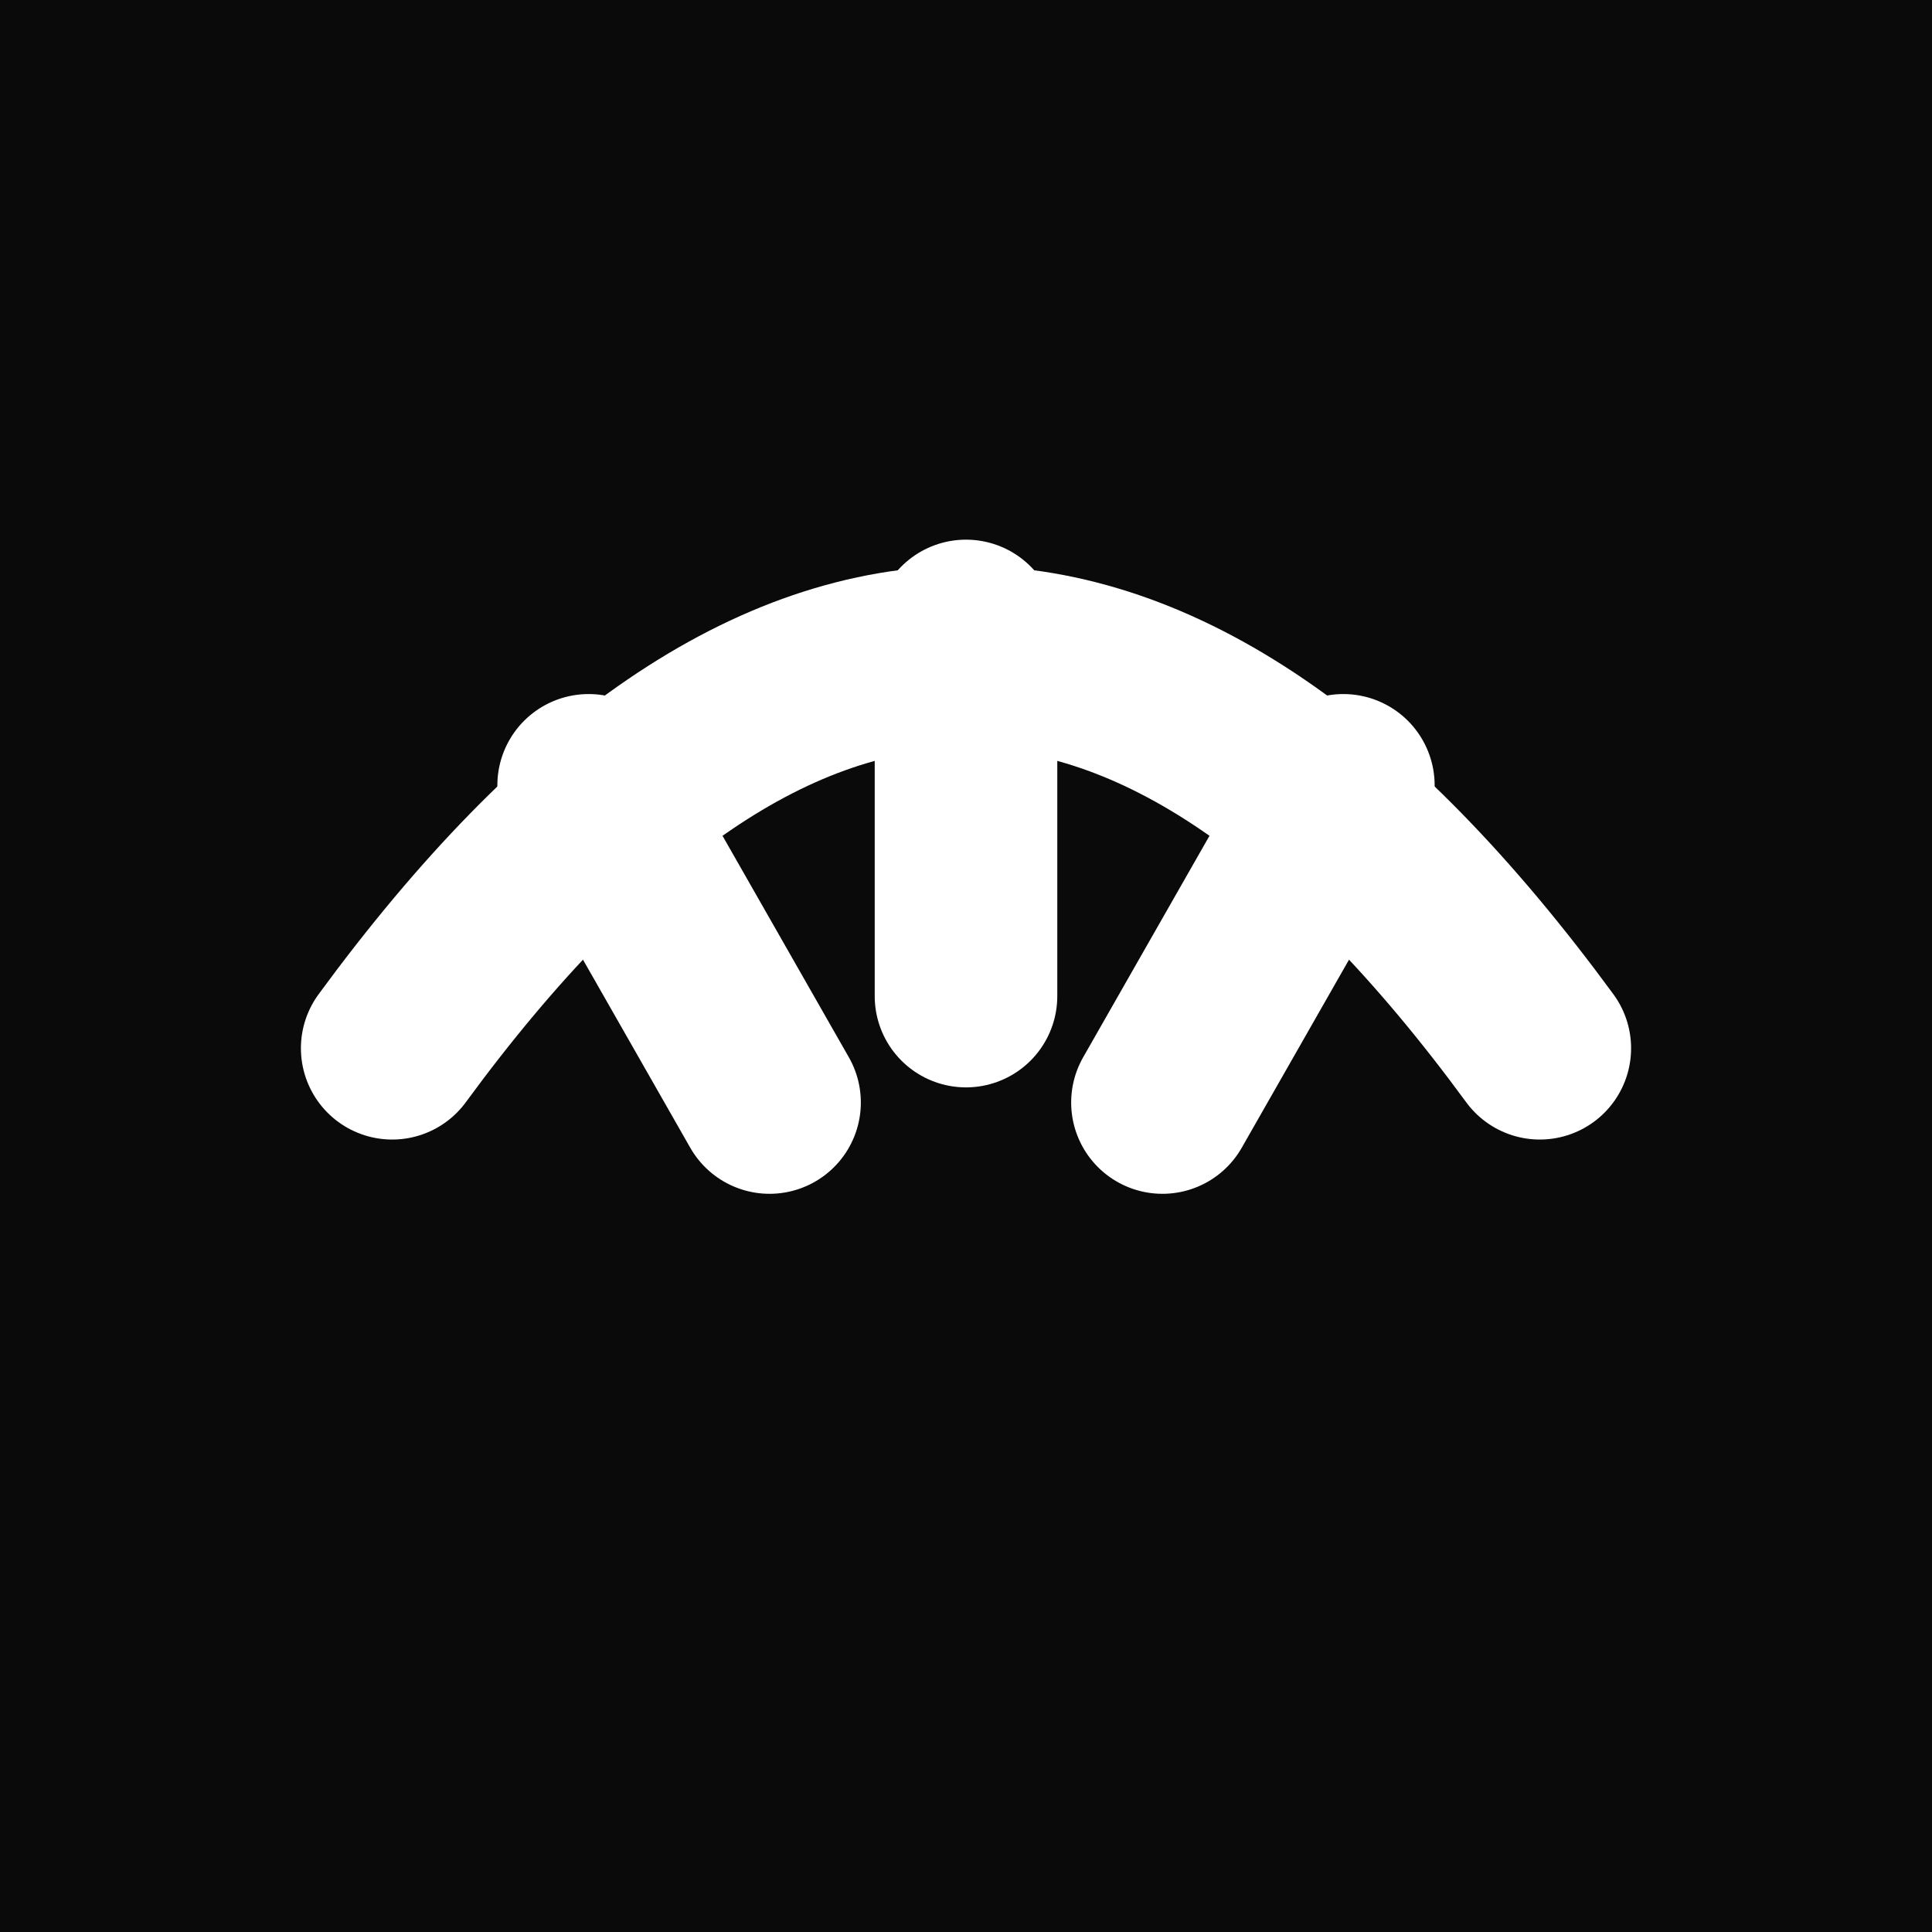
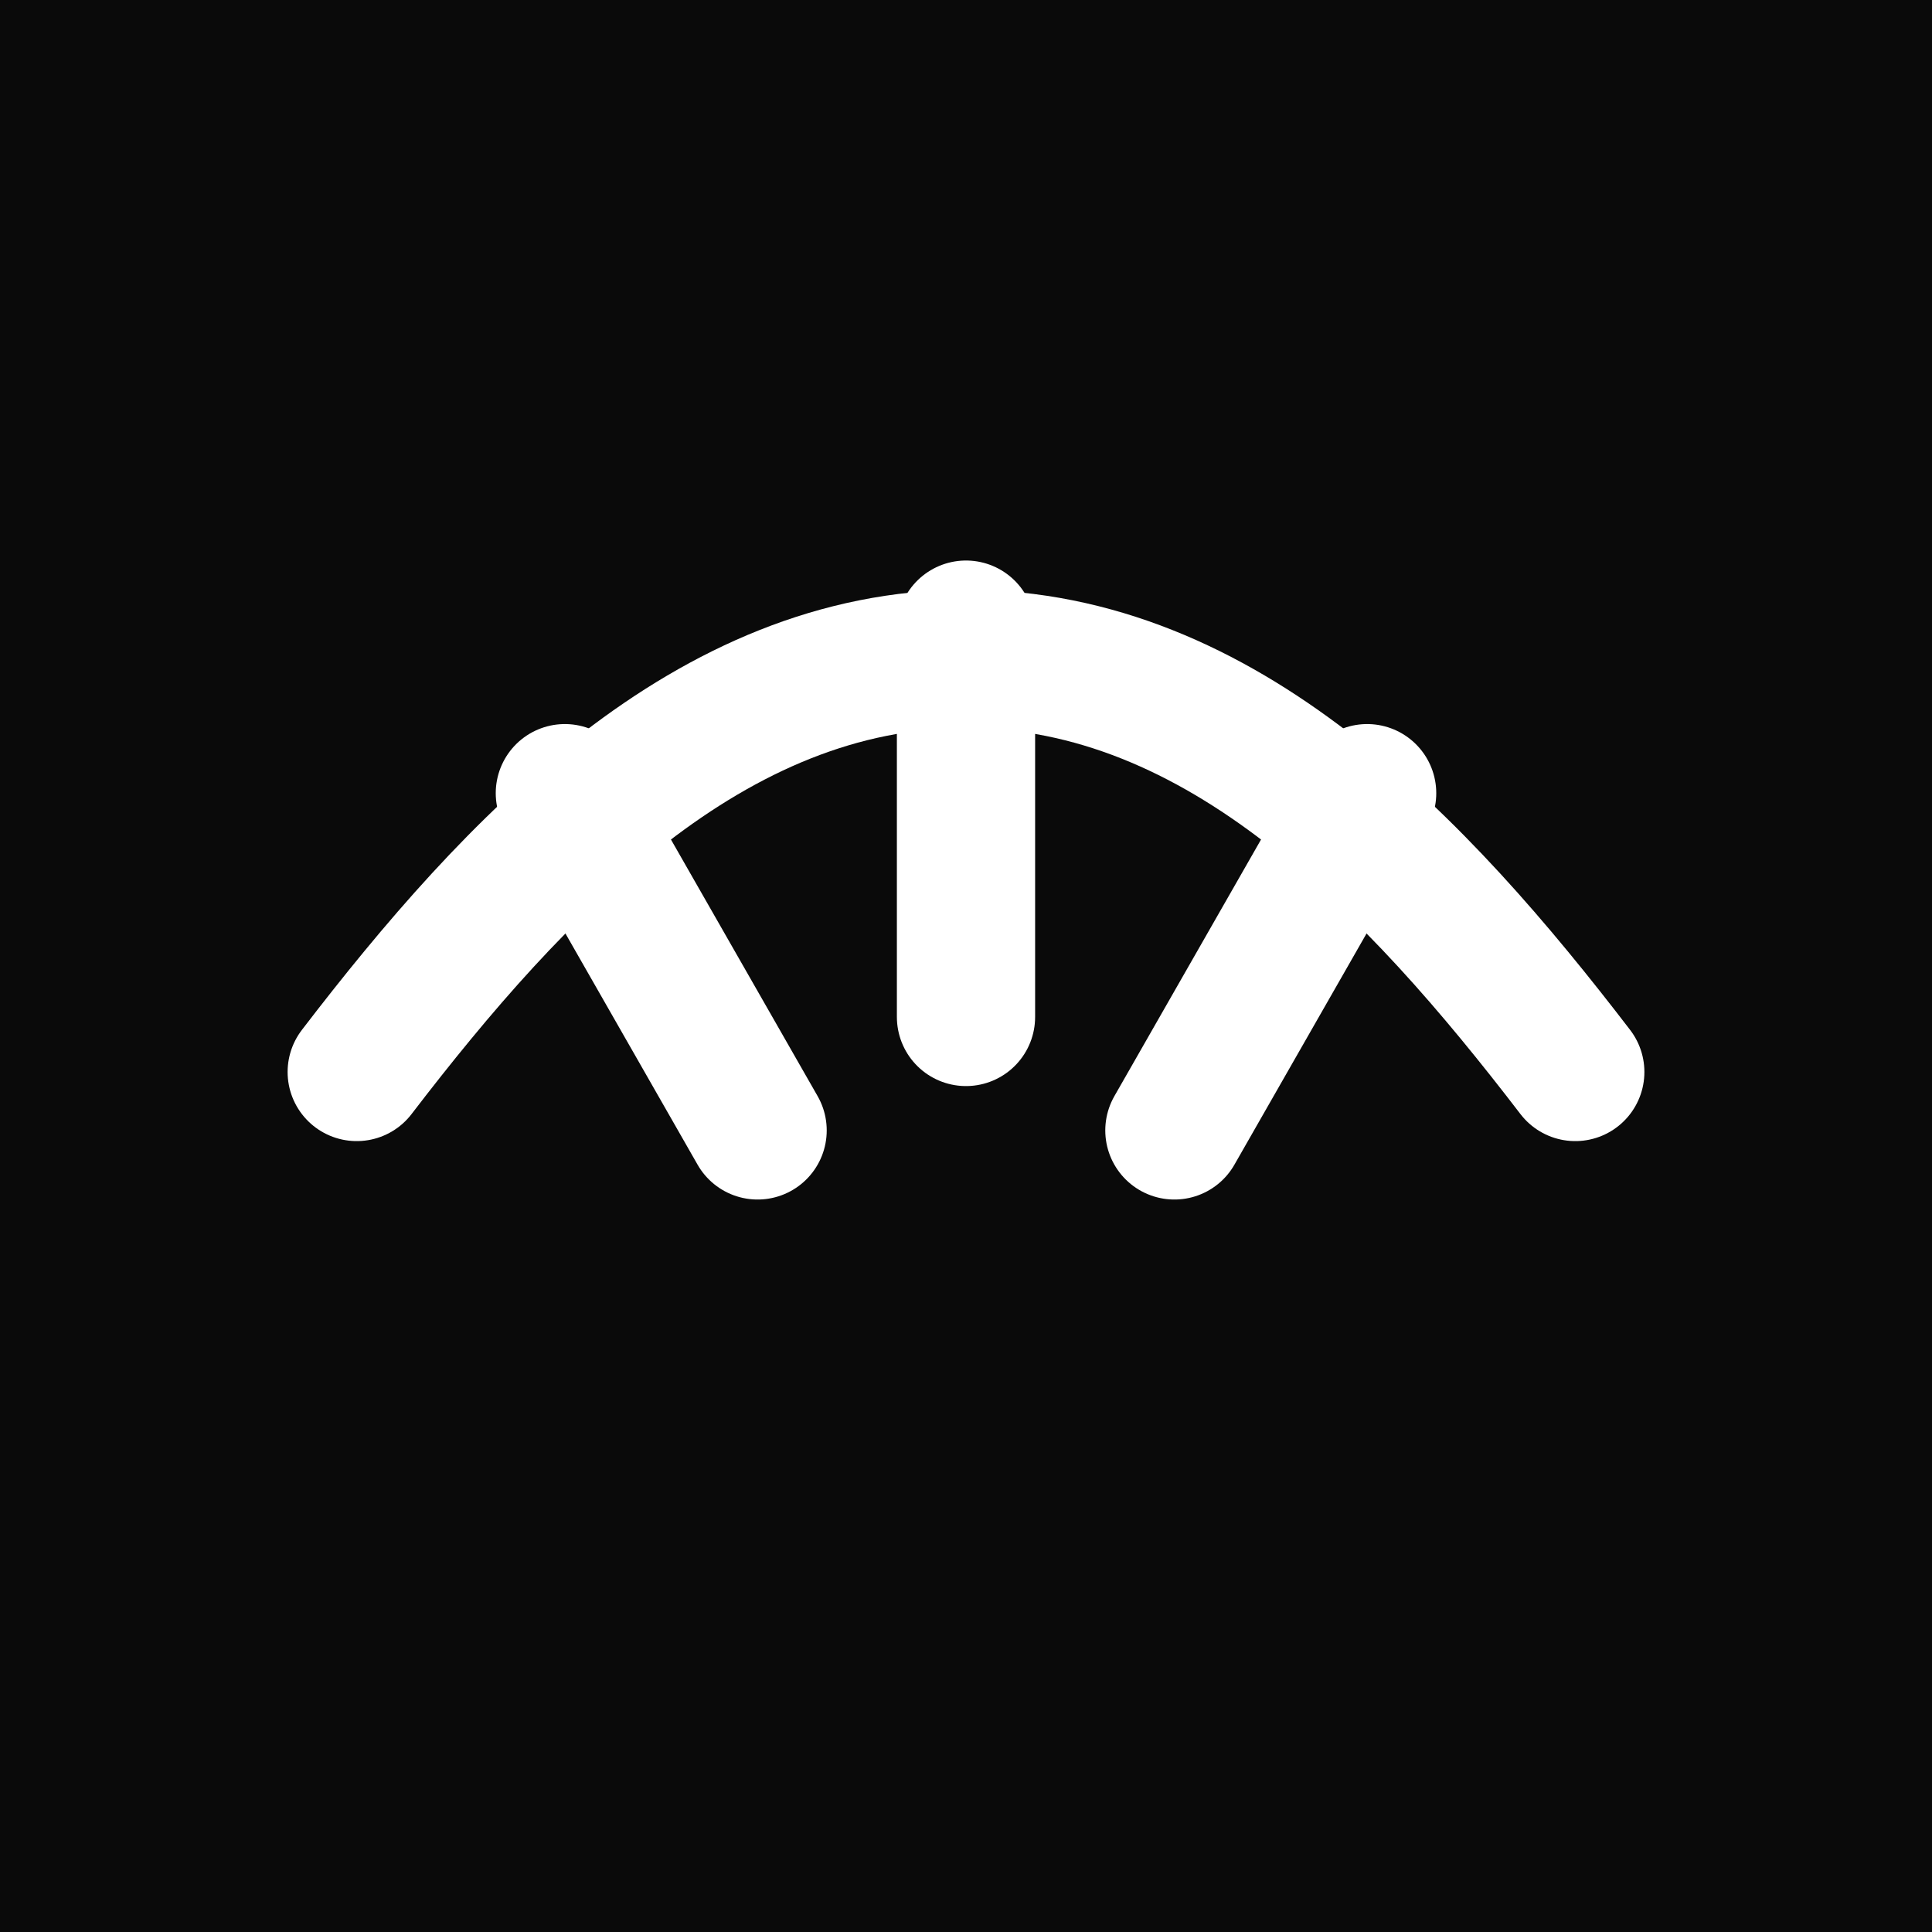
<svg xmlns="http://www.w3.org/2000/svg" viewBox="0 0 100 100" width="256" height="256">
  <rect width="100" height="100" fill="#0A0A0A" />
-   <g transform="translate(50 45.55) scale(1.35) translate(-50 -45.55)">
-     <g transform="translate(0 -6)" fill="none" stroke="#FFFFFF" stroke-width="7" stroke-linecap="round">
-       <path d="M28,58 Q50,28 72,58" />
-       <line x1="39" y1="47" x2="39" y2="61" transform="rotate(-29.7 39 54)" />
-       <line x1="50" y1="42" x2="50" y2="56" />
-       <line x1="61" y1="47" x2="61" y2="61" transform="rotate(29.7 61 54)" />
-     </g>
+   <g transform="translate(50 45.55) scale(1.35) translate(-50 -45.55)" fill="none" stroke="#FFFFFF" stroke-width="5.3" stroke-linecap="round">
+     <path d="M26.64,52.91 C32.71,44.99 40.17,37.07 50,37.07 S67.29,44.99 73.36,52.91" />
+     <line x1="34.62" y1="42.22" x2="42.01" y2="55.15" />
+     <line x1="50" y1="35.95" x2="50" y2="50.8" />
+     <line x1="65.38" y1="42.22" x2="57.99" y2="55.15" />
  </g>
</svg>
